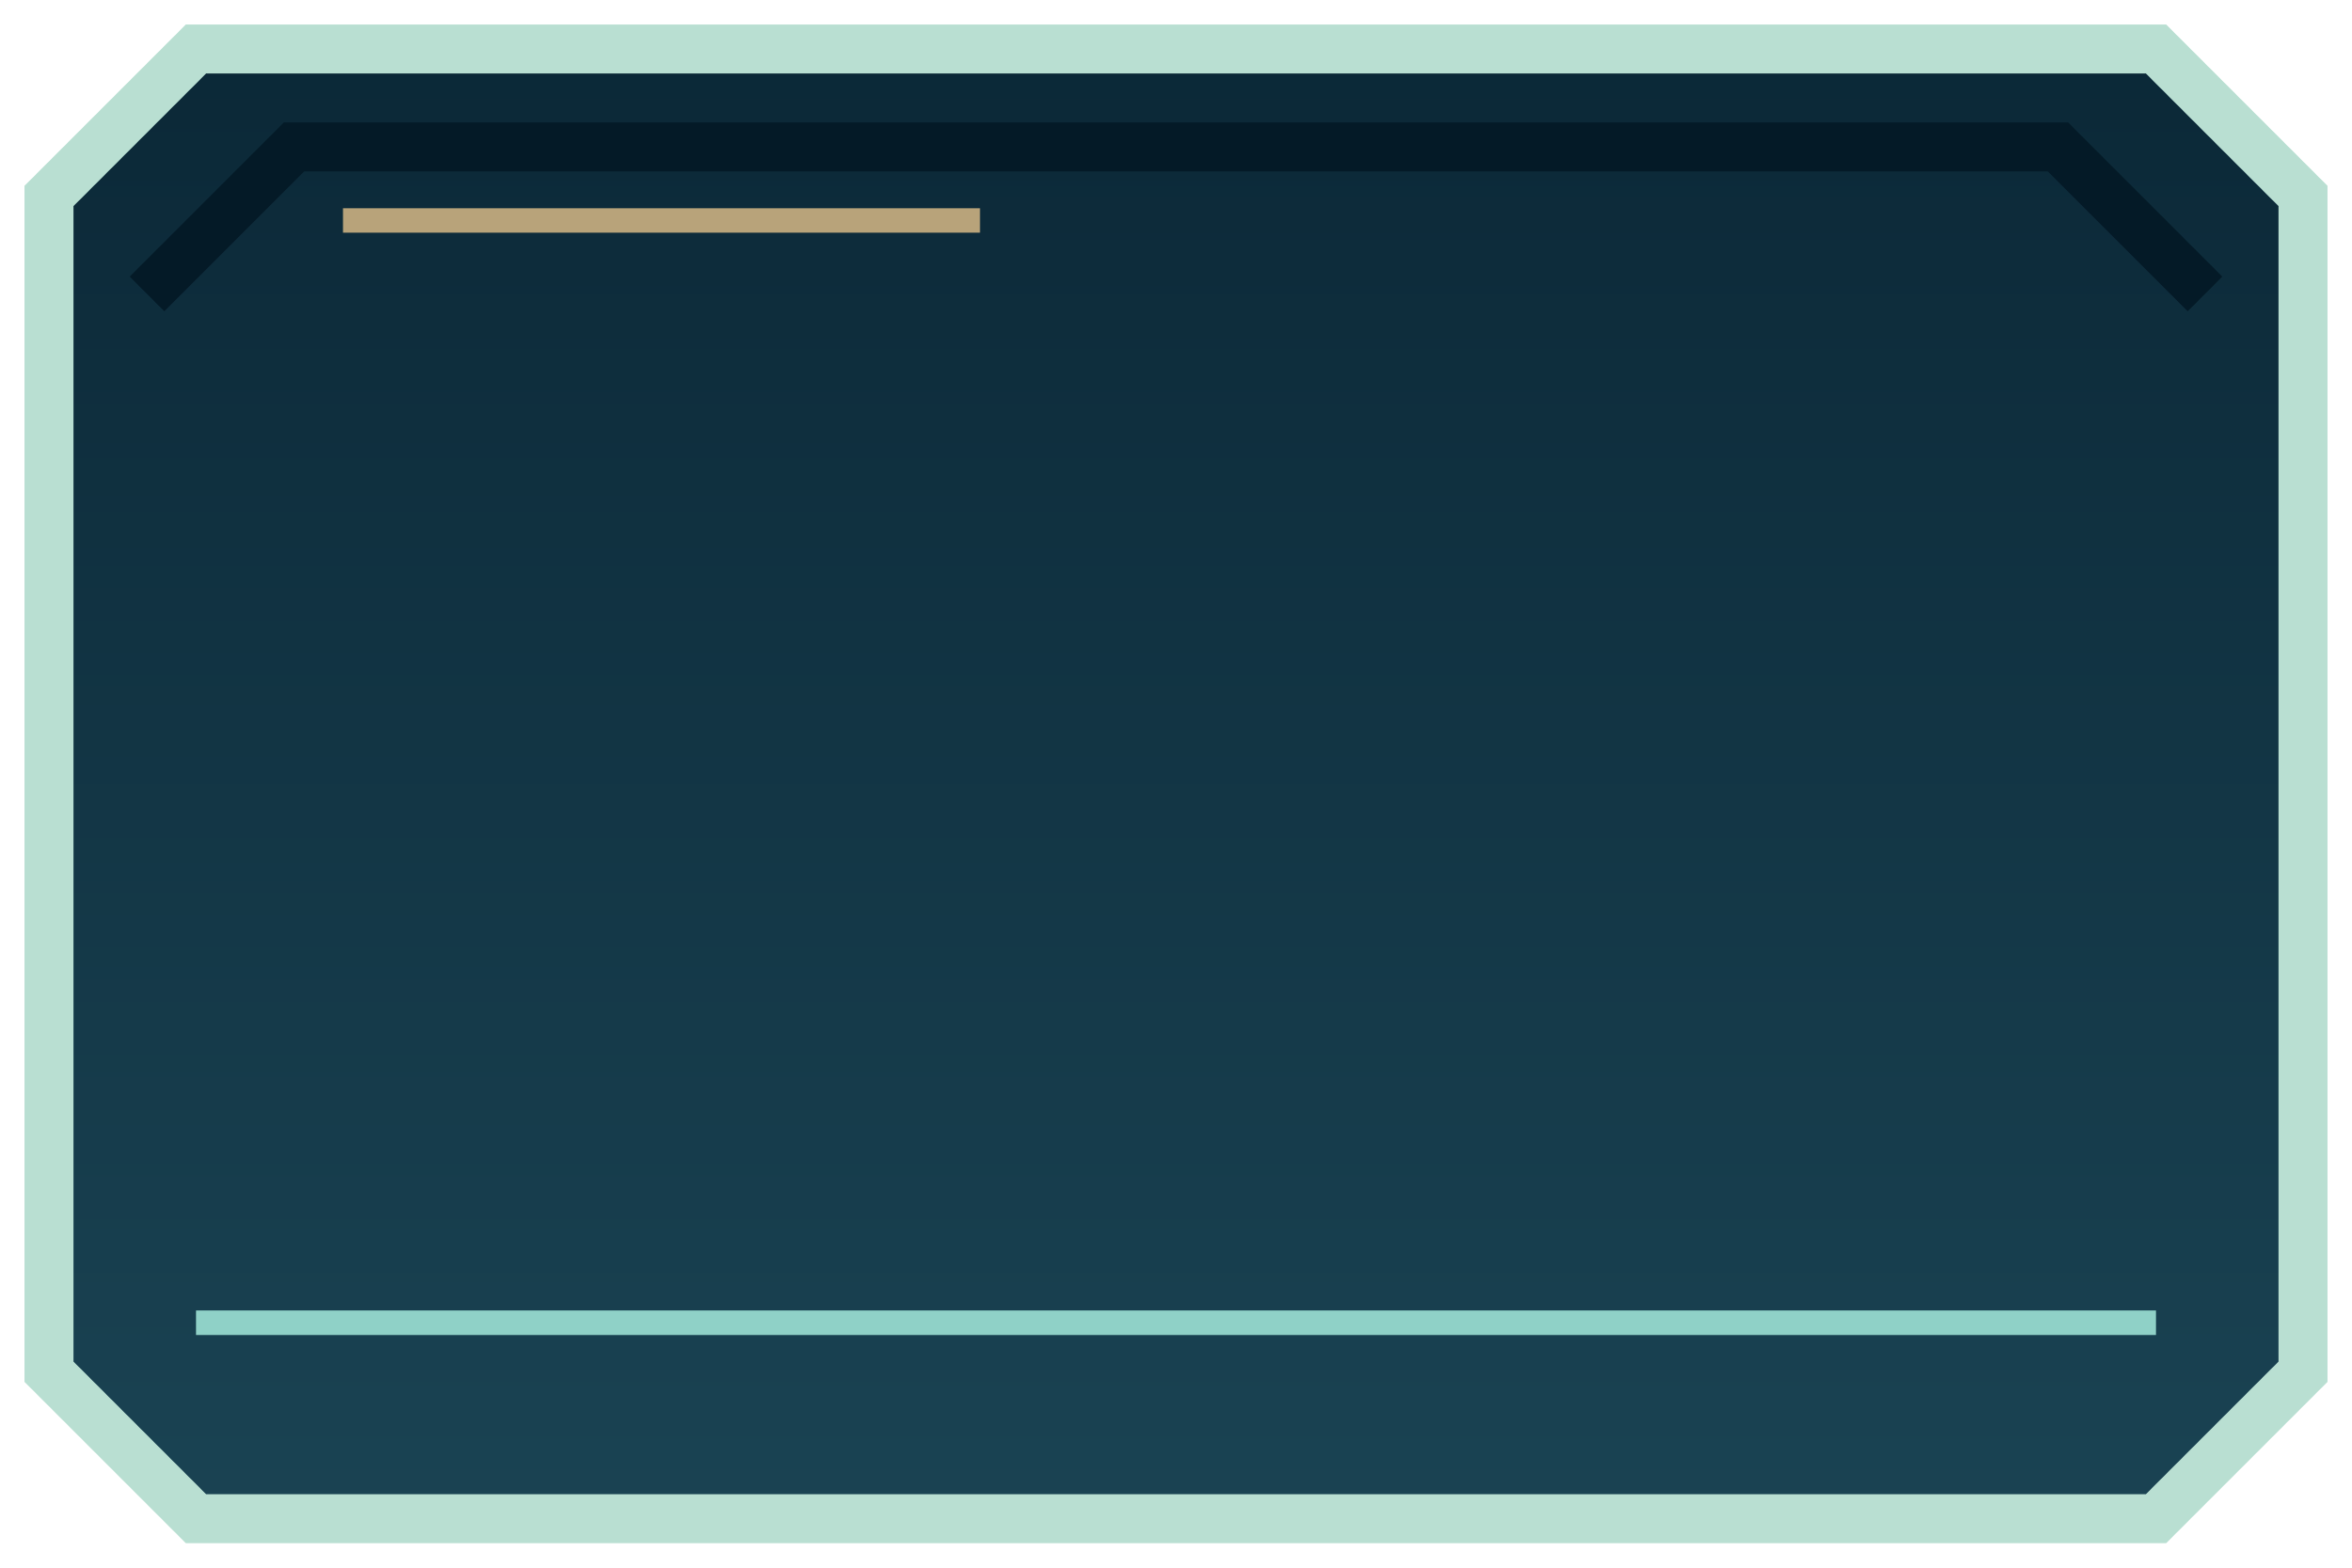
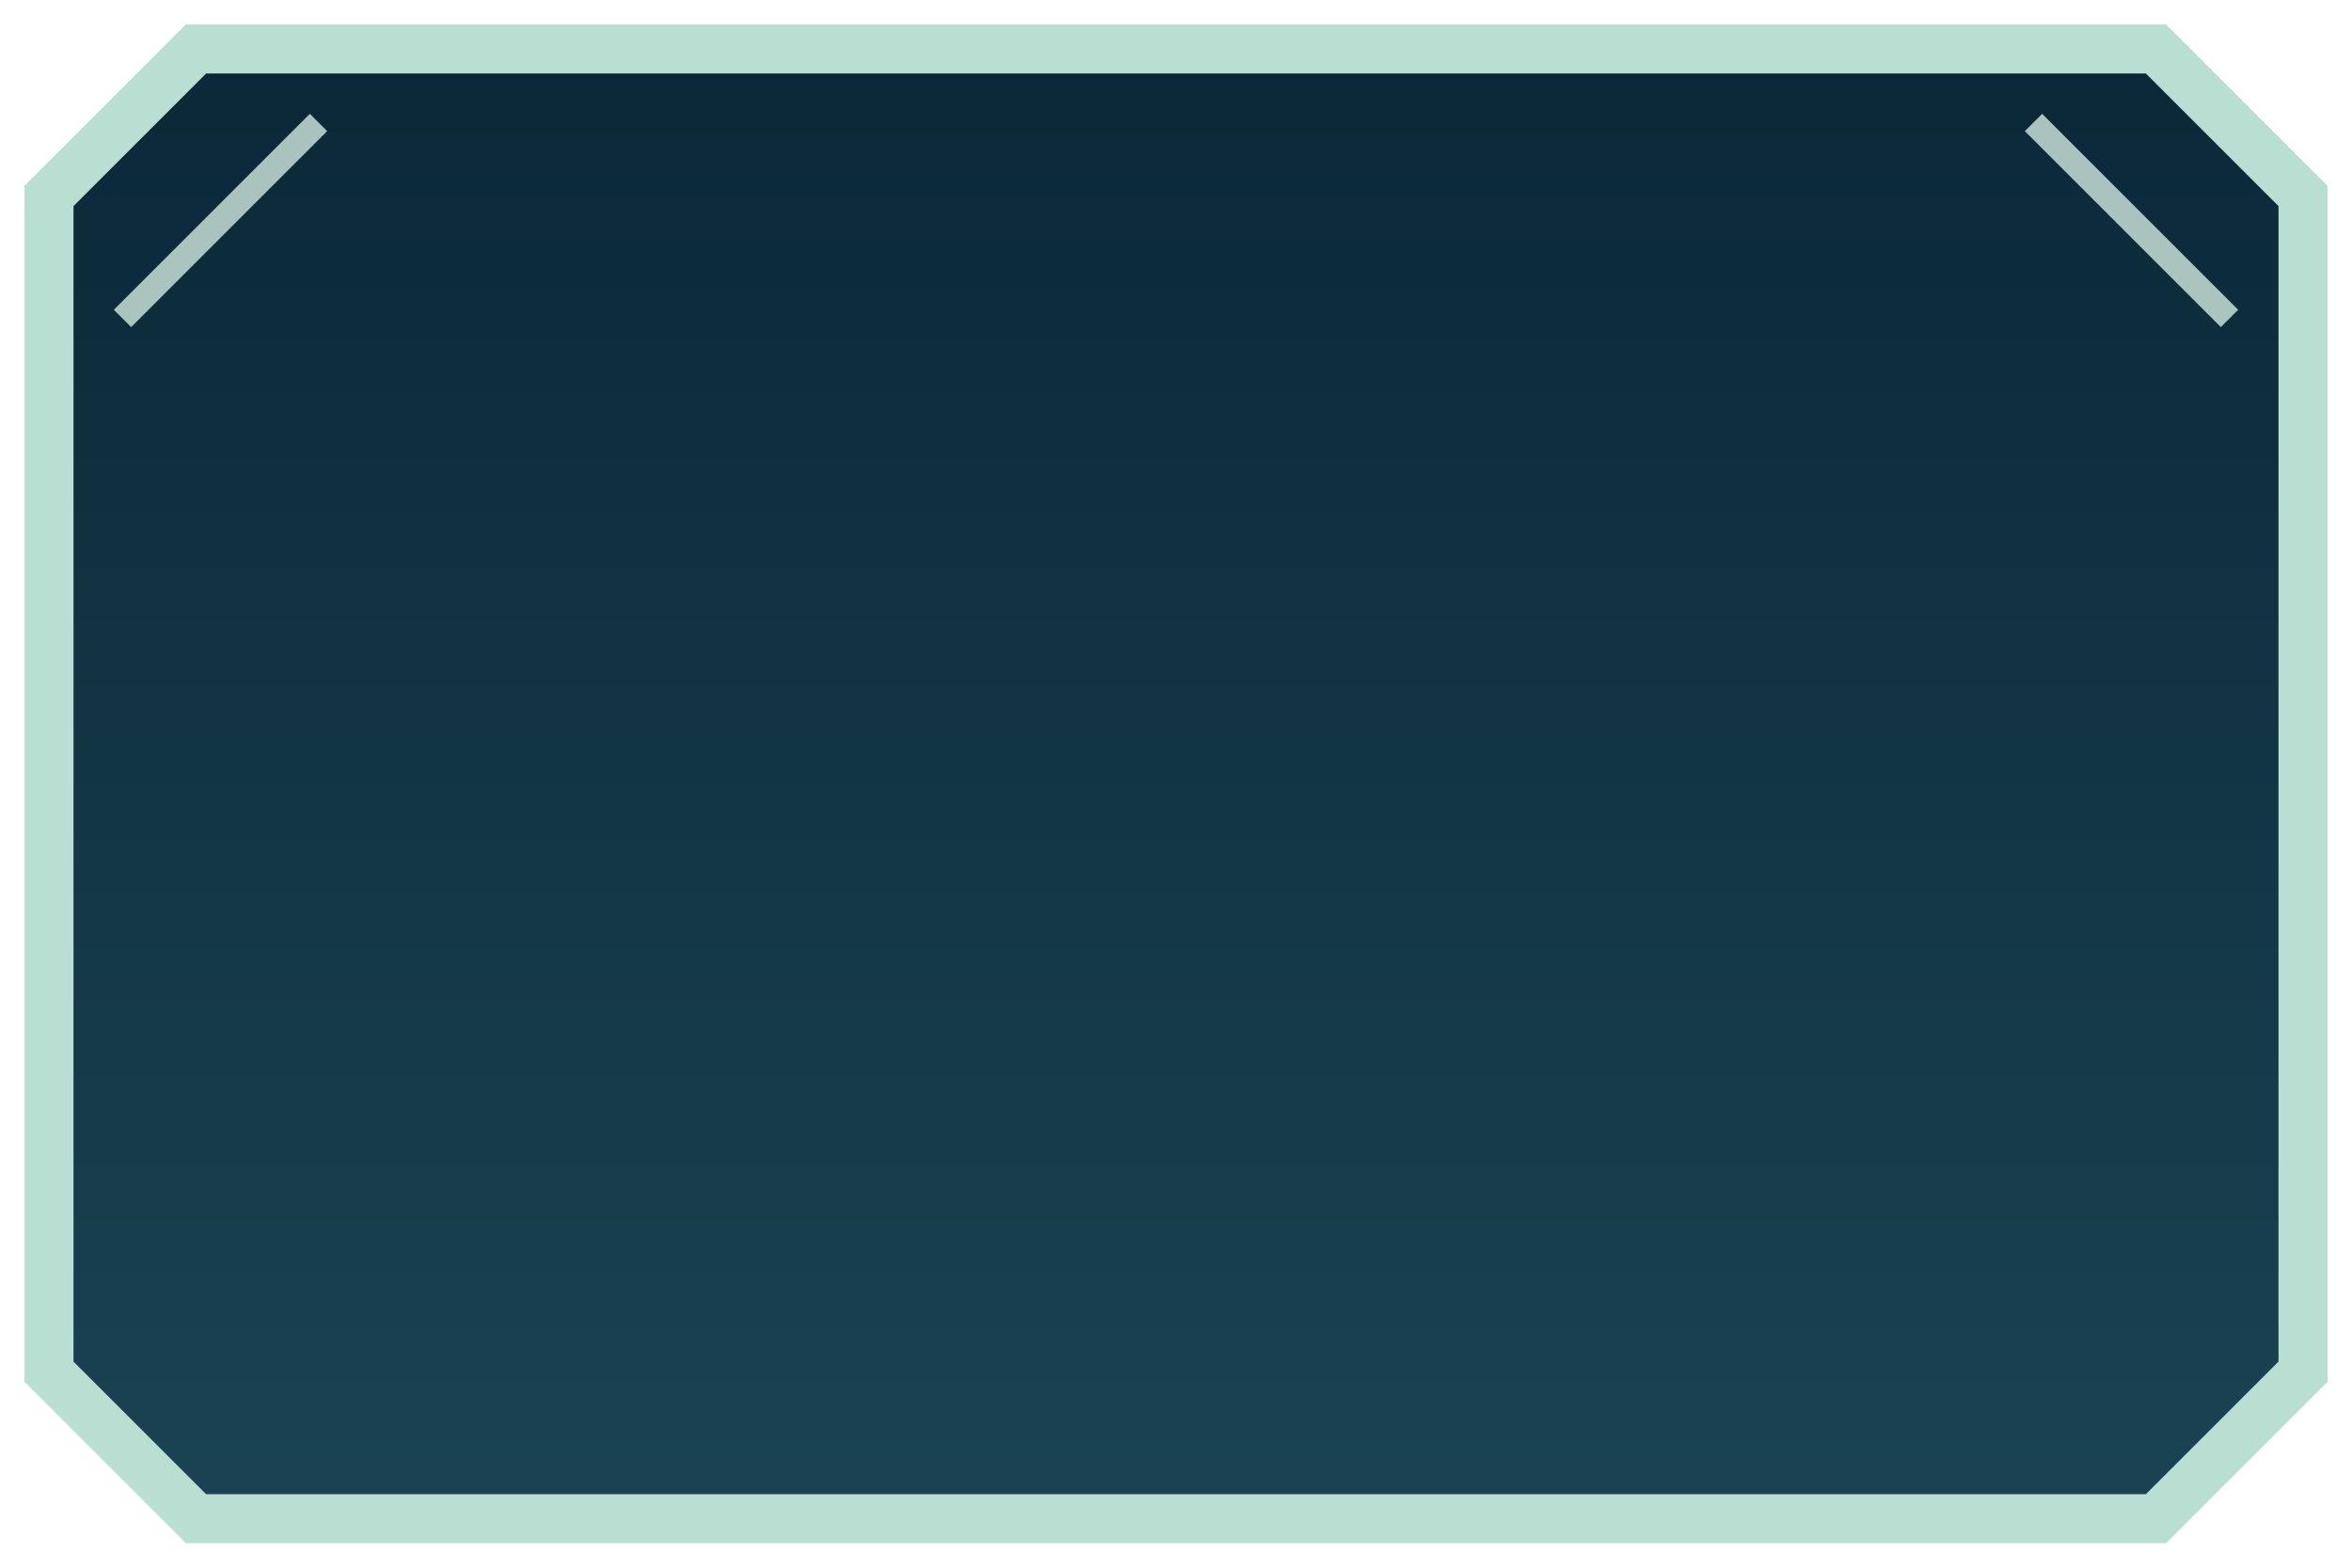
<svg xmlns="http://www.w3.org/2000/svg" width="96" height="64" viewBox="0 0 96 64">
  <defs>
    <linearGradient id="well" x2="0" y2="1">
      <stop stop-color="#0b2837" />
      <stop offset="1" stop-color="#1a4353" />
    </linearGradient>
  </defs>
  <path d="M2 8 8 2h80l6 6v48l-6 6H8l-6-6Z" fill="url(#well)" stroke="#b9dfd2" stroke-width="2" />
-   <path d="M6 12 12 6h72l6 6" fill="none" stroke="#041a27" stroke-width="2" />
-   <path d="M8 54h80" stroke="#9de1d4" stroke-opacity=".9" />
-   <path d="M14 9h26" stroke="#d6b985" stroke-opacity=".85" />
+   <path d="m5 13 8-8m70 0 8 8" fill="none" stroke="#d6eee3" stroke-opacity=".78" />
</svg>
